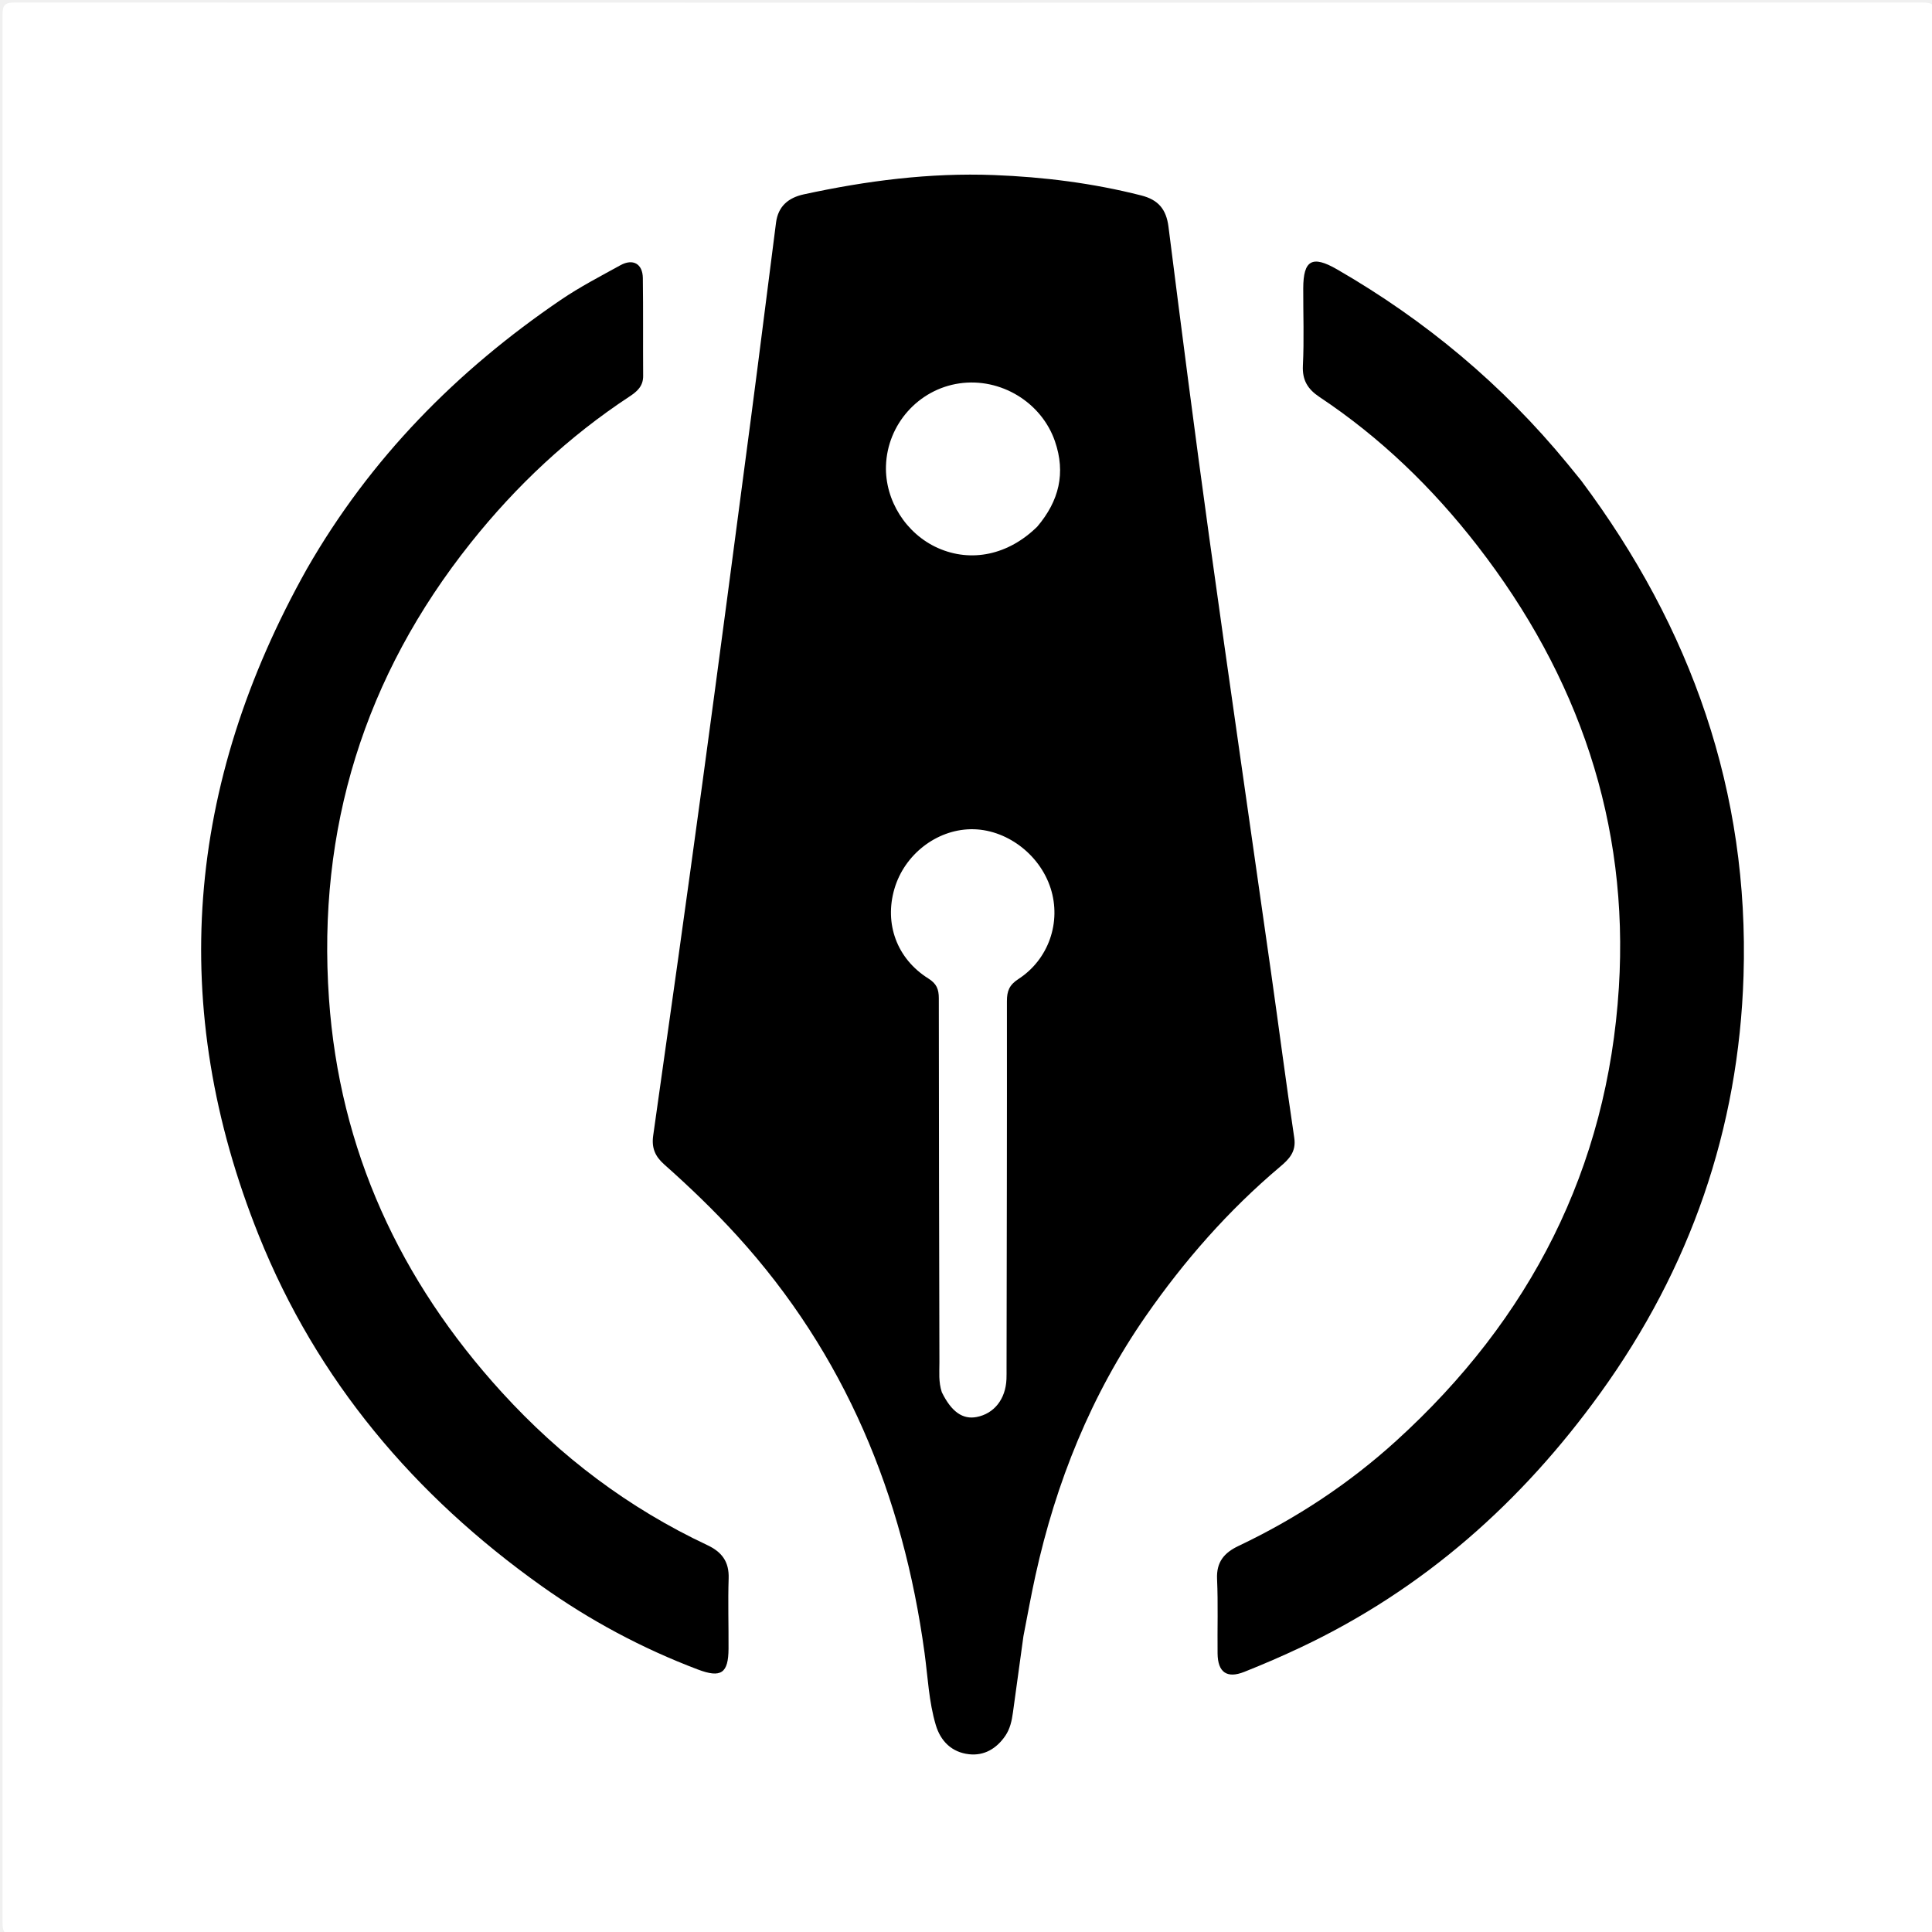
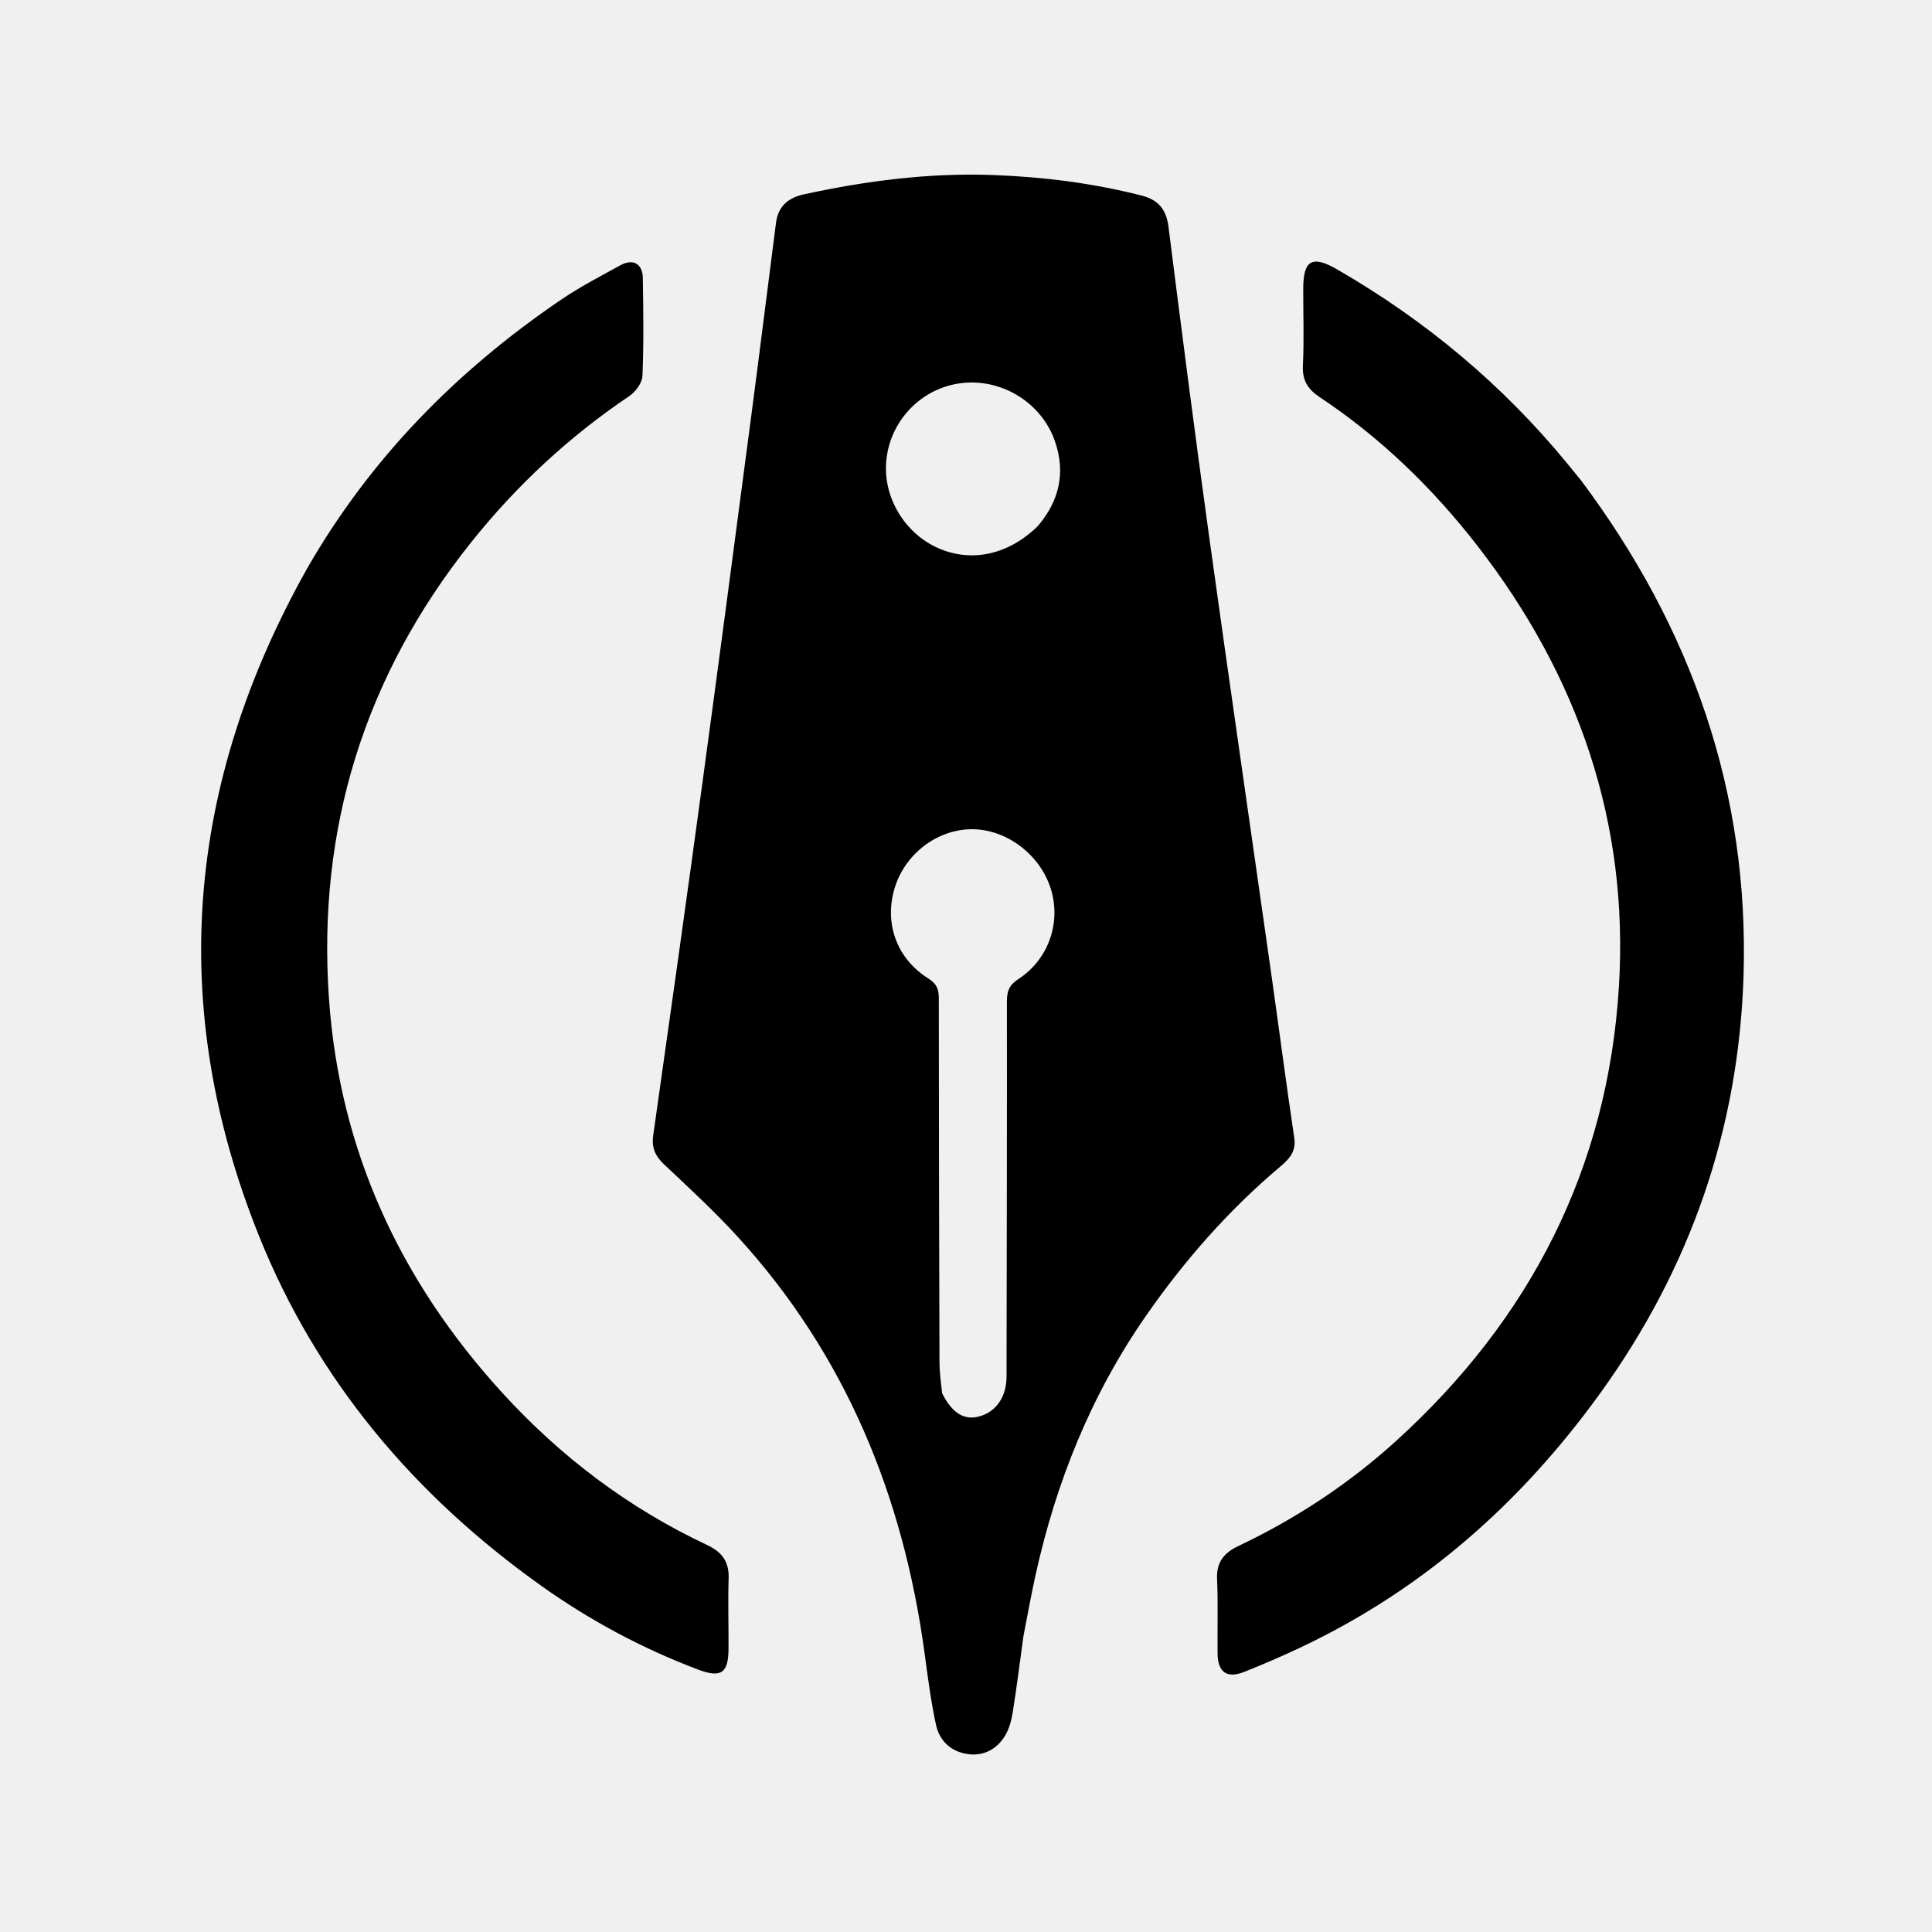
<svg xmlns="http://www.w3.org/2000/svg" version="1.1" id="Layer_1" x="0px" y="0px" width="100%" viewBox="0 0 700 700" enable-background="new 0 0 700 700" xml:space="preserve">
-   <path fill="#FFFFFF" opacity="1" stroke="none" d=" M421,701   C282.167,701 143.833,700.982 5.5,701.094   C1.751,701.097 0.905,700.249 0.907,696.5   C1.011,466.167 1.011,235.833 0.907,5.5   C0.905,1.751 1.751,0.905 5.5,0.907   C235.833,1.011 466.167,1.011 696.5,0.907   C700.249,0.905 701.095,1.751 701.093,5.5   C700.989,235.833 700.989,466.167 701.094,696.5   C701.095,700.249 700.25,701.1 696.5,701.095   C604.833,700.974 513.167,701 421,701  z" />
-   <path fill="#000000" opacity="1" stroke="none" d=" M370.809,592.822   C369.497,602.33 368.225,611.4 367.005,620.477   C366.601,623.48 365.957,626.411 364.231,628.932   C361.086,633.524 356.626,636.214 351.092,635.594   C344.91,634.902 340.819,630.931 339.058,625.019   C336.526,616.518 336.174,607.63 334.985,598.898   C327.212,541.833 306.187,490.74 267.086,447.761   C258.781,438.632 249.89,430.083 240.664,421.903   C237.357,418.972 236.028,415.915 236.668,411.412   C242.715,368.871 248.696,326.321 254.487,283.745   C260.48,239.685 266.281,195.599 272.087,151.514   C275.197,127.904 278.12,104.27 281.171,80.652   C281.933,74.753 285.617,71.636 291.247,70.414   C313.956,65.484 336.844,62.531 360.158,63.428   C378.196,64.122 395.973,66.357 413.491,70.813   C419.666,72.383 422.557,75.789 423.365,82.171   C428.11,119.677 432.929,157.175 438.12,194.621   C445.416,247.245 453.079,299.817 460.542,352.417   C463.373,372.369 465.96,392.357 468.938,412.287   C469.693,417.335 467.017,420.021 463.766,422.763   C445.052,438.551 429.043,456.819 415.121,476.871   C395.317,505.397 382.603,537.032 375.16,570.851   C373.587,577.998 372.293,585.206 370.809,592.822  z" />
-   <path fill="#000000" opacity="1" stroke="none" d=" M111.169,206.158   C134.153,166.057 165.491,134.299 203.204,108.641   C210.067,103.972 217.499,100.119 224.785,96.102   C229.332,93.594 232.84,95.565 232.913,100.71   C233.08,112.54 232.939,124.374 233.027,136.205   C233.055,139.92 230.831,141.855 228.07,143.672   C206.03,158.17 187.04,176.01 170.622,196.598   C132.026,244.999 114.891,300.342 119.195,361.872   C123.025,416.645 144.874,463.935 181.839,504.479   C203.11,527.811 227.749,546.419 256.292,559.836   C261.576,562.32 264.203,565.856 264.003,571.871   C263.721,580.36 264.013,588.867 263.961,597.365   C263.907,606.261 261.264,608.078 252.832,604.883   C232.651,597.237 213.774,587.133 196.183,574.617   C150.161,541.873 114.853,500.176 93.777,447.644   C60.508,364.72 67.431,284.166 111.169,206.158  z" />
+   <path fill="none" opacity="1" stroke="none" d=" M421,701   C280.667,701 140.833,701 1,701   C1,467.667 1,234.333 1,1   C234.333,1 467.667,1 701,1   C701,234.333 701,467.667 701,701   C607.833,701 514.667,701 421,701  M370.87,592.386   C372.293,585.206 373.587,577.998 375.16,570.851   C382.603,537.032 395.317,505.397 415.121,476.871   C429.043,456.819 445.052,438.551 463.766,422.763   C467.017,420.021 469.693,417.335 468.938,412.287   C465.96,392.357 463.373,372.369 460.542,352.417   C453.079,299.817 445.416,247.245 438.12,194.621   C432.929,157.175 428.11,119.677 423.365,82.171   C422.557,75.789 419.666,72.383 413.491,70.813   C395.973,66.357 378.196,64.122 360.158,63.428   C336.844,62.531 313.956,65.484 291.247,70.414   C285.617,71.636 281.933,74.753 281.171,80.652   C278.12,104.27 275.197,127.904 272.087,151.514   C266.281,195.599 260.48,239.685 254.487,283.745   C248.696,326.321 242.715,368.871 236.668,411.412   C236.028,415.915 237.442,418.898 240.648,421.917   C249.617,430.366 258.706,438.747 267.02,447.822   C306.27,490.664 327.215,541.832 334.982,598.898   C336.17,607.631 337.269,616.408 339.146,625.004   C340.454,630.995 344.91,634.902 351.092,635.594   C356.626,636.214 361.284,633.64 364.148,628.884   C365.64,626.408 366.46,623.36 366.923,620.465   C368.367,611.423 369.497,602.33 370.87,592.386  M110.987,206.474   C67.431,284.166 60.508,364.72 93.777,447.644   C114.853,500.176 150.161,541.873 196.183,574.617   C213.774,587.133 232.651,597.237 252.832,604.883   C261.264,608.078 263.907,606.261 263.961,597.365   C264.013,588.867 263.721,580.36 264.003,571.871   C264.203,565.856 261.576,562.32 256.292,559.836   C227.749,546.419 203.11,527.811 181.839,504.479   C144.874,463.935 123.025,416.645 119.195,361.872   C114.891,300.342 132.026,244.999 170.622,196.598   C187.04,176.01 206.096,158.269 227.973,143.527   C230.256,141.988 232.667,138.744 232.774,136.196   C233.27,124.385 233.08,112.54 232.913,100.71   C232.84,95.565 229.332,93.594 224.785,96.102   C217.499,100.119 210.067,103.972 203.204,108.641   C165.491,134.299 134.153,166.057 110.987,206.474  M572.68,173.827   C571.097,171.895 569.515,169.962 567.93,168.031   C544.421,139.392 516.438,116.04 484.375,97.559   C475.411,92.393 472.222,94.279 472.189,104.43   C472.157,113.761 472.527,123.109 472.065,132.418   C471.797,137.818 473.846,141.03 478.146,143.89   C500.258,158.6 519.091,176.845 535.337,197.8   C571.857,244.906 590.275,298.14 586.545,357.801   C582.444,423.406 554.424,477.938 505.868,522.049   C488.731,537.618 469.601,550.214 448.714,560.135   C443.53,562.597 440.686,565.955 440.964,572.106   C441.369,581.087 441.046,590.099 441.152,599.096   C441.232,605.905 444.517,608.255 450.819,605.751   C457.769,602.99 464.647,600.012 471.407,596.815   C515.785,575.824 551.255,544.353 579.842,504.716   C612.417,459.55 629.982,409.084 631.716,353.567   C633.795,286.972 612.827,227.521 572.68,173.827  z" />
+   <path fill="#000000" opacity="1" stroke="none" d=" M370.809,592.822   C369.497,602.33 368.367,611.423 366.923,620.465   C366.46,623.36 365.64,626.408 364.148,628.884   C361.284,633.64 356.626,636.214 351.092,635.594   C344.91,634.902 340.454,630.995 339.146,625.004   C337.269,616.408 336.17,607.631 334.982,598.898   C327.215,541.832 306.27,490.664 267.02,447.822   C258.706,438.747 249.617,430.366 240.648,421.917   C237.442,418.898 236.028,415.915 236.668,411.412   C242.715,368.871 248.696,326.321 254.487,283.745   C260.48,239.685 266.281,195.599 272.087,151.514   C275.197,127.904 278.12,104.27 281.171,80.652   C281.933,74.753 285.617,71.636 291.247,70.414   C313.956,65.484 336.844,62.531 360.158,63.428   C378.196,64.122 395.973,66.357 413.491,70.813   C419.666,72.383 422.557,75.789 423.365,82.171   C428.11,119.677 432.929,157.175 438.12,194.621   C445.416,247.245 453.079,299.817 460.542,352.417   C463.373,372.369 465.96,392.357 468.938,412.287   C469.693,417.335 467.017,420.021 463.766,422.763   C445.052,438.551 429.043,456.819 415.121,476.871   C395.317,505.397 382.603,537.032 375.16,570.851   C373.587,577.998 372.293,585.206 370.809,592.822  M341.36,504.816   C344.721,511.544 348.826,514.372 353.84,513.413   C360.197,512.197 364.362,506.929 364.662,499.689   C364.718,498.358 364.691,497.023 364.693,495.69   C364.761,451.372 364.868,407.053 364.824,362.735   C364.821,359.078 365.686,356.864 368.989,354.723   C380.01,347.576 384.571,334.028 380.667,321.854   C376.654,309.34 364.319,300.224 351.698,300.446   C339.211,300.665 327.688,309.663 324.071,322.018   C320.363,334.68 324.92,347.341 336.342,354.515   C339.384,356.426 340.149,358.439 340.15,361.687   C340.163,405.672 340.256,449.657 340.391,493.642   C340.401,497.113 340.867,500.583 341.36,504.816  M376.072,190.548   C383.752,181.459 386.18,171.36 382.228,159.889   C377.363,145.766 362.559,136.731 347.593,138.909   C332.768,141.067 321.488,153.735 321.006,168.769   C320.605,181.293 328.282,193.435 339.846,198.565   C351.911,203.918 365.387,201.086 376.072,190.548  z" />
+   <path fill="#000000" opacity="1" stroke="none" d=" M111.169,206.158   C134.153,166.057 165.491,134.299 203.204,108.641   C210.067,103.972 217.499,100.119 224.785,96.102   C229.332,93.594 232.84,95.565 232.913,100.71   C233.08,112.54 233.27,124.385 232.774,136.196   C232.667,138.744 230.256,141.988 227.973,143.527   C206.096,158.269 187.04,176.01 170.622,196.598   C132.026,244.999 114.891,300.342 119.195,361.872   C123.025,416.645 144.874,463.935 181.839,504.479   C203.11,527.811 227.749,546.419 256.292,559.836   C261.576,562.32 264.203,565.856 264.003,571.871   C263.721,580.36 264.013,588.867 263.961,597.365   C263.907,606.261 261.264,608.078 252.832,604.883   C232.651,597.237 213.774,587.133 196.183,574.617   C150.161,541.873 114.853,500.176 93.777,447.644   C60.508,364.72 67.431,284.166 111.169,206.158  z" />
  <path fill="#000000" opacity="1" stroke="none" d=" M572.886,174.117   C612.827,227.521 633.795,286.972 631.716,353.567   C629.982,409.084 612.417,459.55 579.842,504.716   C551.255,544.353 515.785,575.824 471.407,596.815   C464.647,600.012 457.769,602.99 450.819,605.751   C444.517,608.255 441.232,605.905 441.152,599.096   C441.046,590.099 441.369,581.087 440.964,572.106   C440.686,565.955 443.53,562.597 448.714,560.135   C469.601,550.214 488.731,537.618 505.868,522.049   C554.424,477.938 582.444,423.406 586.545,357.801   C590.275,298.14 571.857,244.906 535.337,197.8   C519.091,176.845 500.258,158.6 478.146,143.89   C473.846,141.03 471.797,137.818 472.065,132.418   C472.527,123.109 472.157,113.761 472.189,104.43   C472.222,94.279 475.411,92.393 484.375,97.559   C516.438,116.04 544.421,139.392 567.93,168.031   C569.515,169.962 571.097,171.895 572.886,174.117  z" />
-   <path fill="#FFFFFF" opacity="1" stroke="none" d=" M341.241,504.435   C340,500.647 340.376,497.125 340.368,493.642   C340.267,449.657 340.163,405.672 340.15,361.687   C340.149,358.439 339.384,356.426 336.342,354.515   C324.92,347.341 320.363,334.68 324.071,322.018   C327.688,309.663 339.211,300.665 351.698,300.446   C364.319,300.224 376.654,309.34 380.667,321.854   C384.571,334.028 380.01,347.576 368.989,354.723   C365.686,356.864 364.821,359.078 364.824,362.735   C364.868,407.053 364.761,451.372 364.693,495.69   C364.691,497.023 364.718,498.358 364.662,499.689   C364.362,506.929 360.197,512.197 353.84,513.413   C348.826,514.372 344.721,511.544 341.241,504.435  z" />
-   <path fill="#FFFFFF" opacity="1" stroke="none" d=" M375.824,190.803   C365.387,201.086 351.911,203.918 339.846,198.565   C328.282,193.435 320.605,181.293 321.006,168.769   C321.488,153.735 332.768,141.067 347.593,138.909   C362.559,136.731 377.363,145.766 382.228,159.889   C386.18,171.36 383.752,181.459 375.824,190.803  z" />
+   <path fill="none" opacity="1" stroke="none" d=" M341.241,504.435   C340.867,500.583 340.401,497.113 340.391,493.642   C340.256,449.657 340.163,405.672 340.15,361.687   C340.149,358.439 339.384,356.426 336.342,354.515   C324.92,347.341 320.363,334.68 324.071,322.018   C327.688,309.663 339.211,300.665 351.698,300.446   C364.319,300.224 376.654,309.34 380.667,321.854   C384.571,334.028 380.01,347.576 368.989,354.723   C365.686,356.864 364.821,359.078 364.824,362.735   C364.868,407.053 364.761,451.372 364.693,495.69   C364.691,497.023 364.718,498.358 364.662,499.689   C364.362,506.929 360.197,512.197 353.84,513.413   C348.826,514.372 344.721,511.544 341.241,504.435  z" />
+   <path fill="none" opacity="1" stroke="none" d=" M375.824,190.803   C365.387,201.086 351.911,203.918 339.846,198.565   C328.282,193.435 320.605,181.293 321.006,168.769   C321.488,153.735 332.768,141.067 347.593,138.909   C362.559,136.731 377.363,145.766 382.228,159.889   C386.18,171.36 383.752,181.459 375.824,190.803  z" />
</svg>
